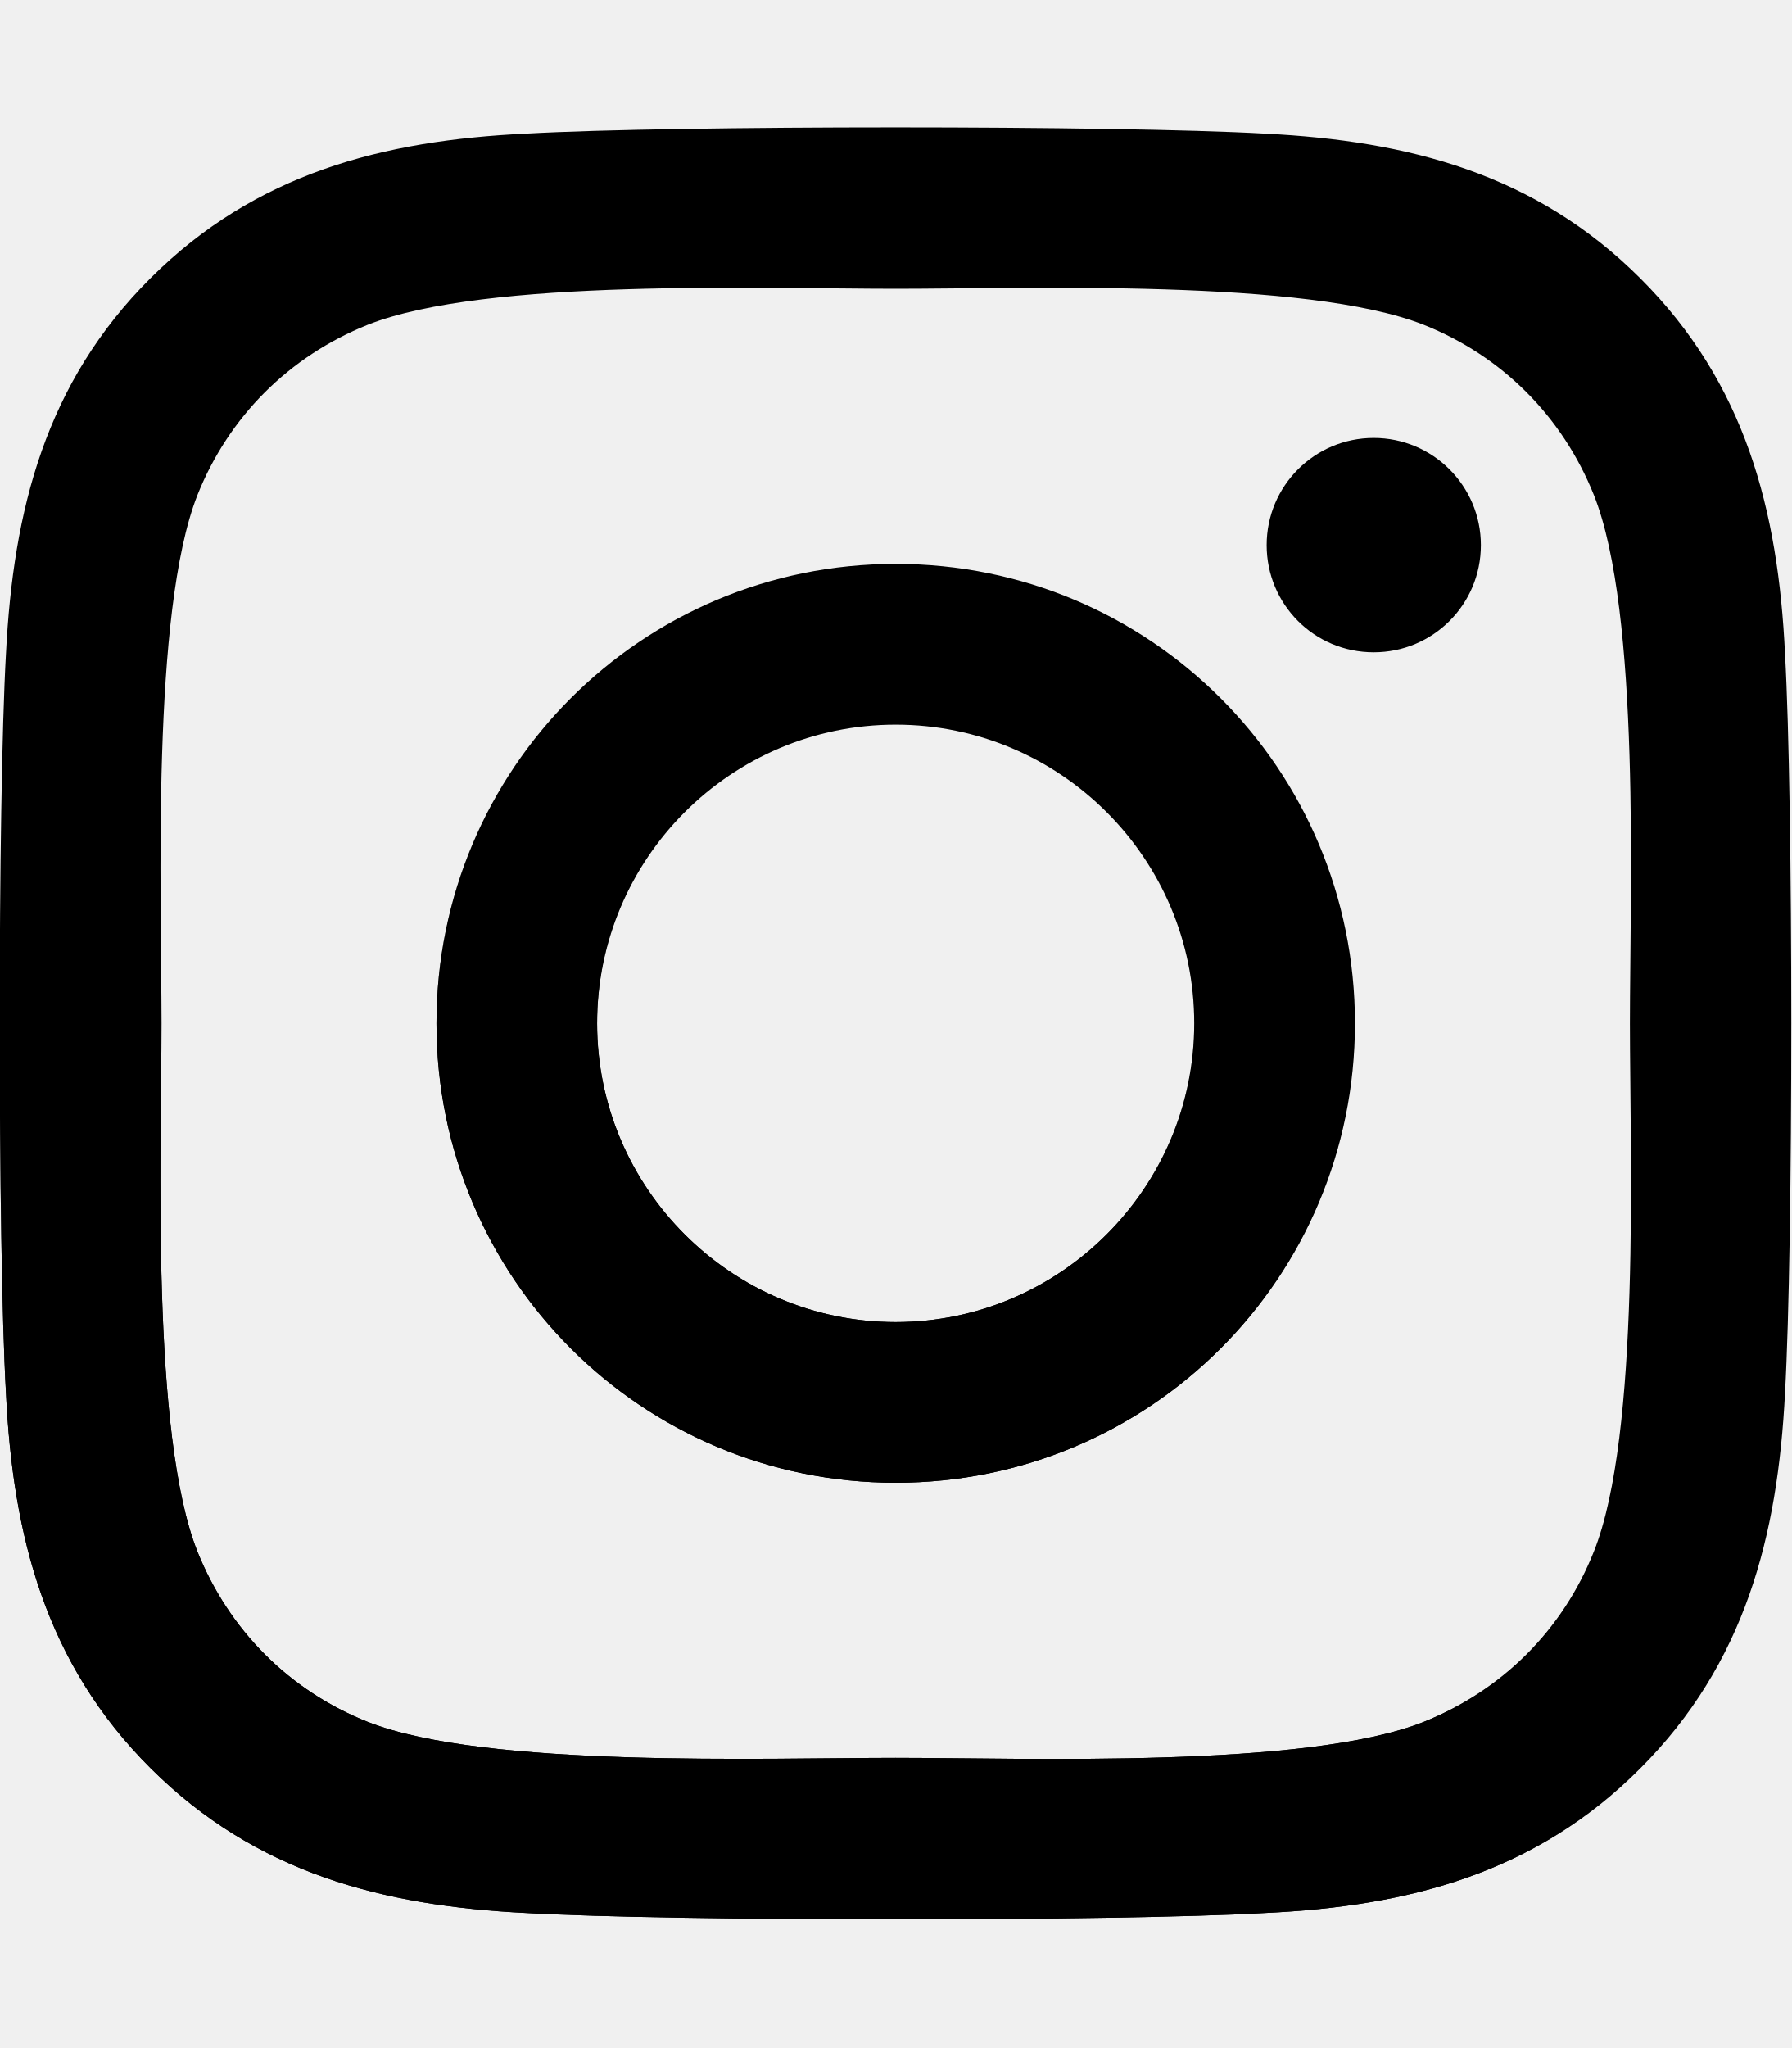
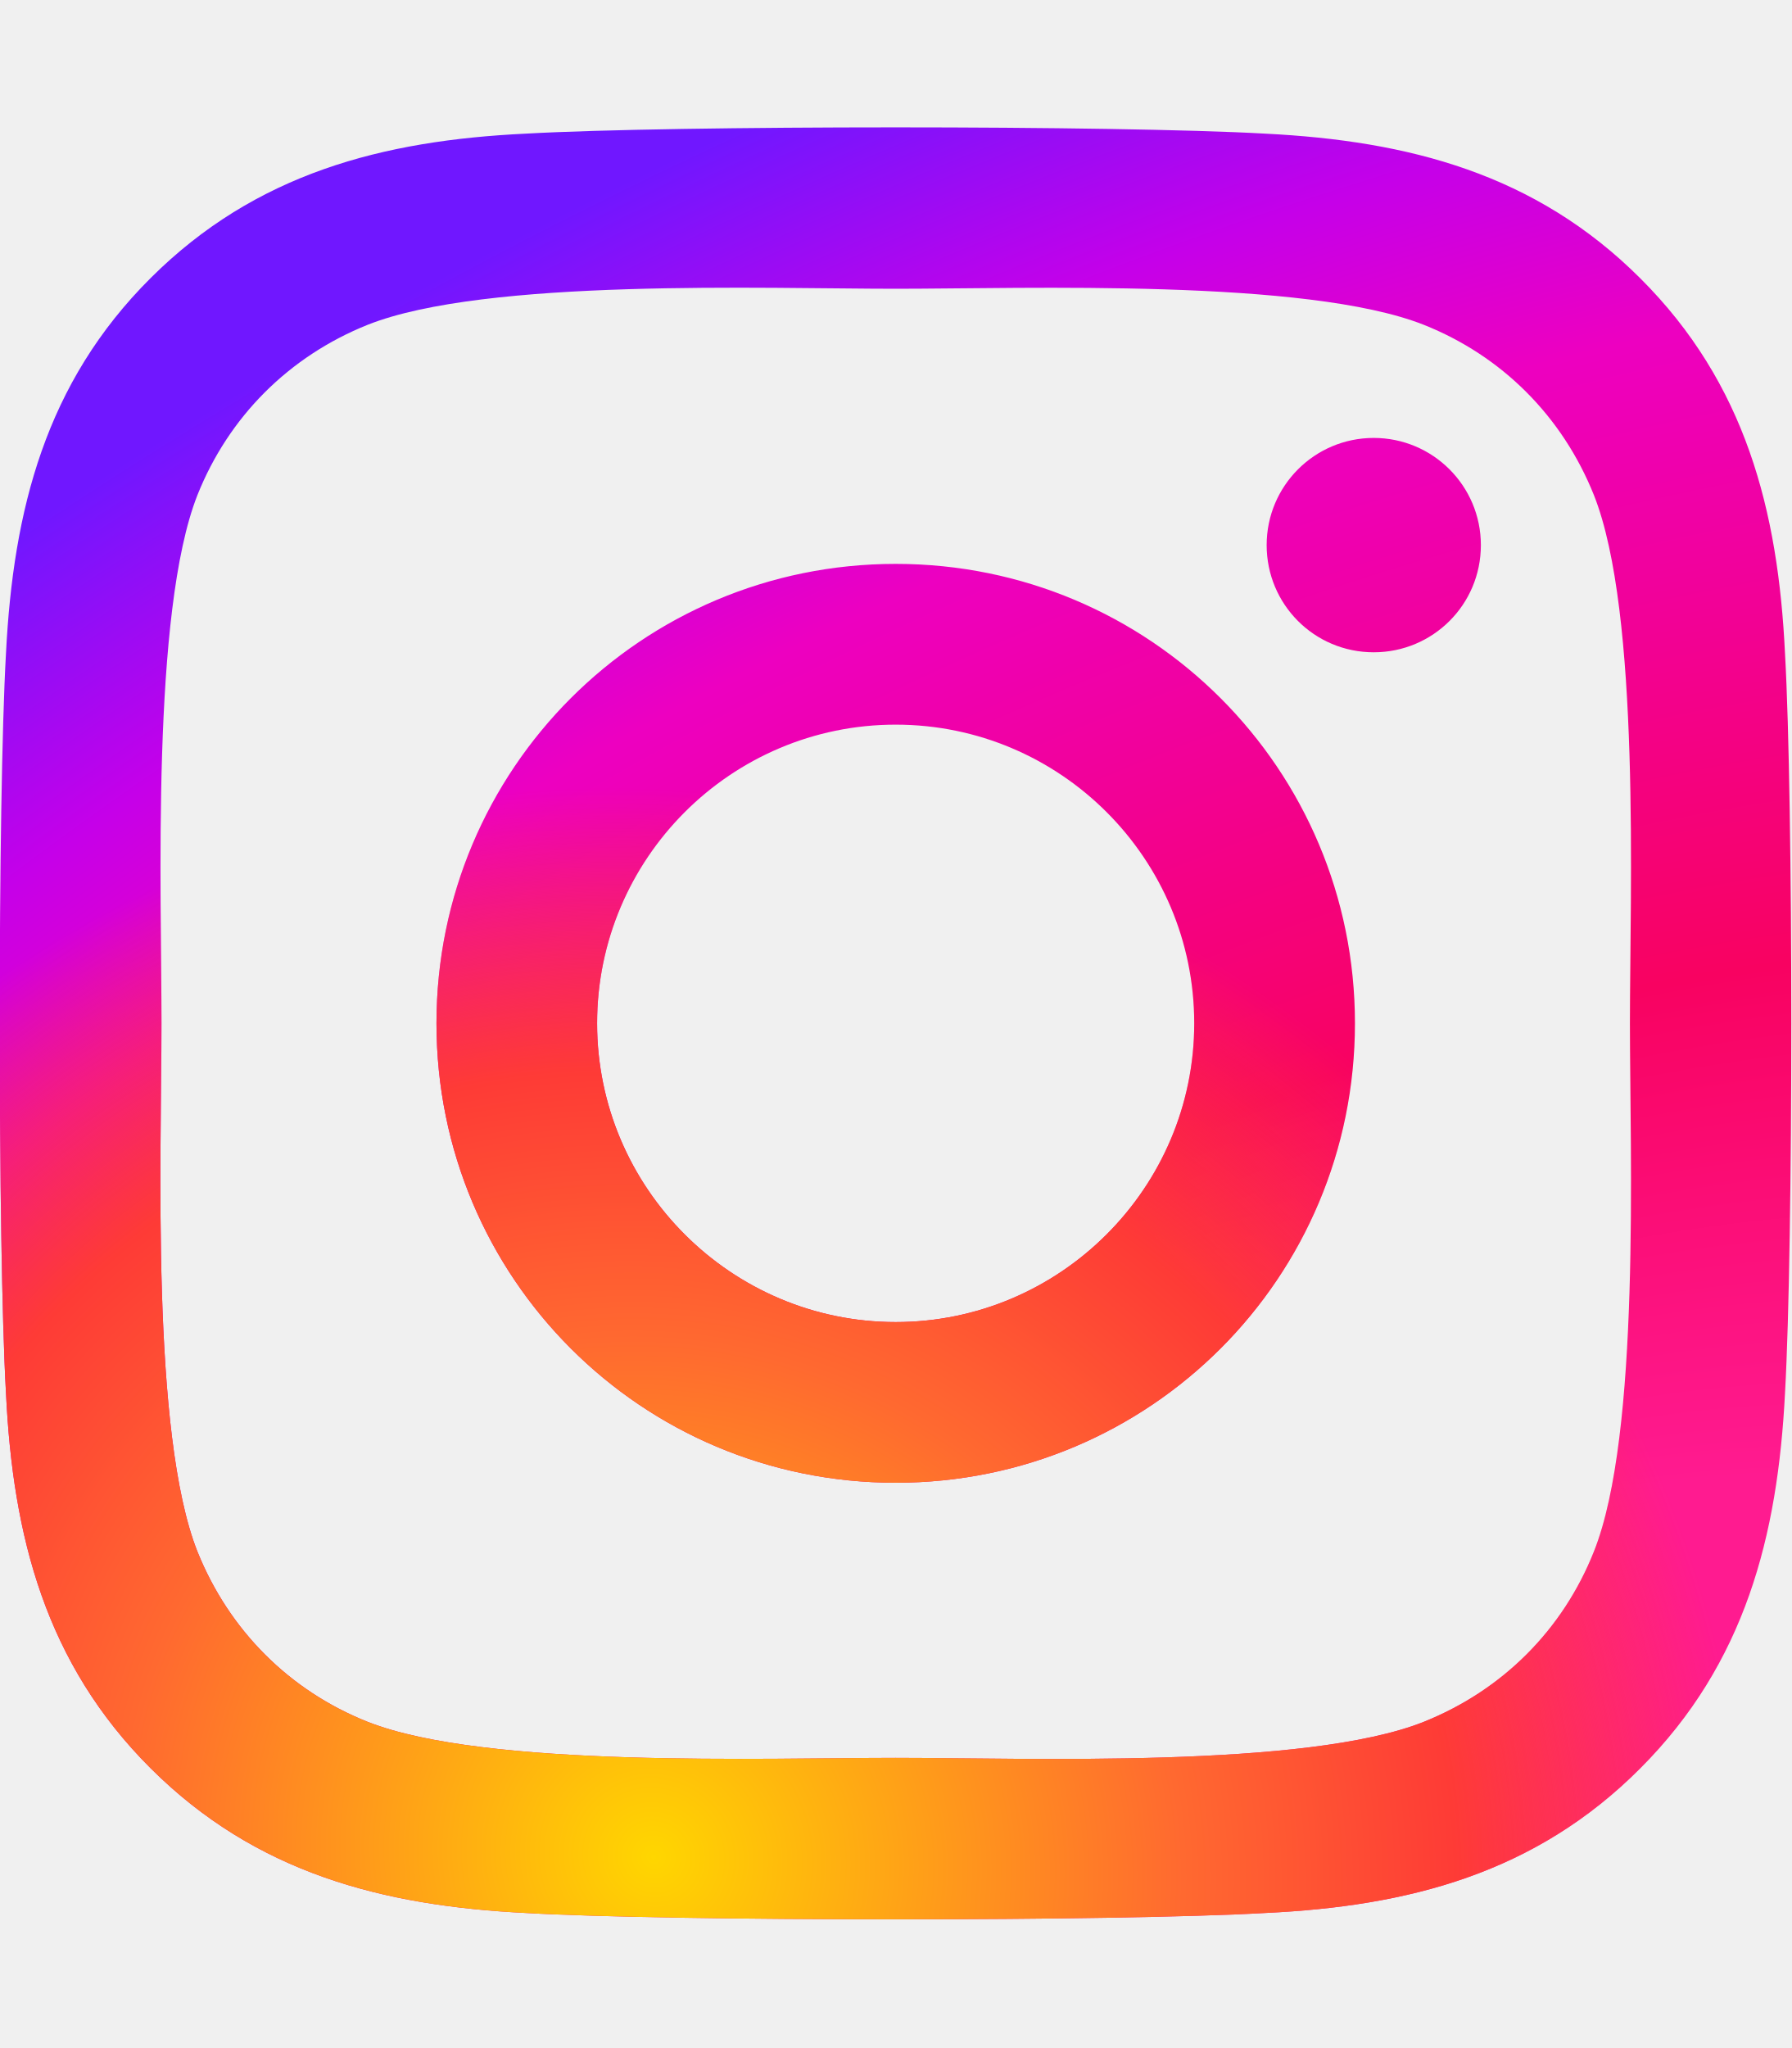
<svg xmlns="http://www.w3.org/2000/svg" width="21" height="24" viewBox="0 0 21 24" fill="none">
-   <g clipPath="url(#clip0_2097_14955)">
+   <g clip-path="url(#clip0_2097_14955)">
    <path d="M10.499 6.608C7.519 6.608 5.116 9.012 5.116 11.992C5.116 14.972 7.519 17.376 10.499 17.376C13.479 17.376 15.882 14.972 15.882 11.992C15.882 9.012 13.479 6.608 10.499 6.608ZM10.499 15.493C8.573 15.493 6.999 13.923 6.999 11.992C6.999 10.062 8.569 8.492 10.499 8.492C12.429 8.492 13.998 10.062 13.998 11.992C13.998 13.923 12.424 15.493 10.499 15.493ZM17.358 6.388C17.358 7.086 16.795 7.644 16.102 7.644C15.404 7.644 14.847 7.081 14.847 6.388C14.847 5.694 15.409 5.132 16.102 5.132C16.795 5.132 17.358 5.694 17.358 6.388ZM20.923 7.662C20.843 5.98 20.459 4.49 19.227 3.262C17.999 2.035 16.51 1.65 14.828 1.566C13.094 1.468 7.899 1.468 6.165 1.566C4.488 1.646 2.998 2.03 1.766 3.258C0.534 4.485 0.155 5.975 0.07 7.658C-0.028 9.392 -0.028 14.588 0.07 16.322C0.15 18.004 0.534 19.494 1.766 20.722C2.998 21.95 4.484 22.334 6.165 22.418C7.899 22.517 13.094 22.517 14.828 22.418C16.51 22.339 17.999 21.954 19.227 20.722C20.454 19.494 20.838 18.004 20.923 16.322C21.021 14.588 21.021 9.396 20.923 7.662ZM18.683 18.182C18.318 19.101 17.611 19.808 16.688 20.178C15.306 20.727 12.026 20.6 10.499 20.6C8.972 20.6 5.688 20.722 4.31 20.178C3.392 19.813 2.685 19.105 2.314 18.182C1.766 16.8 1.893 13.52 1.893 11.992C1.893 10.465 1.771 7.18 2.314 5.802C2.68 4.884 3.387 4.176 4.31 3.806C5.692 3.258 8.972 3.384 10.499 3.384C12.026 3.384 15.31 3.262 16.688 3.806C17.606 4.171 18.313 4.879 18.683 5.802C19.232 7.184 19.105 10.465 19.105 11.992C19.105 13.52 19.232 16.805 18.683 18.182Z" fill="url(#paint0_radial_2097_14955)" />
    <path d="M10.499 6.608C7.519 6.608 5.116 9.012 5.116 11.992C5.116 14.972 7.519 17.376 10.499 17.376C13.479 17.376 15.882 14.972 15.882 11.992C15.882 9.012 13.479 6.608 10.499 6.608ZM10.499 15.493C8.573 15.493 6.999 13.923 6.999 11.992C6.999 10.062 8.569 8.492 10.499 8.492C12.429 8.492 13.998 10.062 13.998 11.992C13.998 13.923 12.424 15.493 10.499 15.493ZM17.358 6.388C17.358 7.086 16.795 7.644 16.102 7.644C15.404 7.644 14.847 7.081 14.847 6.388C14.847 5.694 15.409 5.132 16.102 5.132C16.795 5.132 17.358 5.694 17.358 6.388ZM20.923 7.662C20.843 5.98 20.459 4.49 19.227 3.262C17.999 2.035 16.51 1.65 14.828 1.566C13.094 1.468 7.899 1.468 6.165 1.566C4.488 1.646 2.998 2.03 1.766 3.258C0.534 4.485 0.155 5.975 0.07 7.658C-0.028 9.392 -0.028 14.588 0.07 16.322C0.15 18.004 0.534 19.494 1.766 20.722C2.998 21.95 4.484 22.334 6.165 22.418C7.899 22.517 13.094 22.517 14.828 22.418C16.51 22.339 17.999 21.954 19.227 20.722C20.454 19.494 20.838 18.004 20.923 16.322C21.021 14.588 21.021 9.396 20.923 7.662ZM18.683 18.182C18.318 19.101 17.611 19.808 16.688 20.178C15.306 20.727 12.026 20.6 10.499 20.6C8.972 20.6 5.688 20.722 4.31 20.178C3.392 19.813 2.685 19.105 2.314 18.182C1.766 16.8 1.893 13.52 1.893 11.992C1.893 10.465 1.771 7.18 2.314 5.802C2.68 4.884 3.387 4.176 4.31 3.806C5.692 3.258 8.972 3.384 10.499 3.384C12.026 3.384 15.31 3.262 16.688 3.806C17.606 4.171 18.313 4.879 18.683 5.802C19.232 7.184 19.105 10.465 19.105 11.992C19.105 13.52 19.232 16.805 18.683 18.182Z" fill="url(#paint1_radial_2097_14955)" />
  </g>
  <defs>
    <radialGradient id="paint0_radial_2097_14955" cx="0" cy="0" r="1" gradientUnits="userSpaceOnUse" gradientTransform="translate(17.7416 25.3272) rotate(-115.776) scale(28.6374 42.5948)">
-       <stop offset="0.244" stopColor="#FF1B90" />
-       <stop offset="0.437" stopColor="#F80261" />
-       <stop offset="0.688" stopColor="#ED00C0" />
-       <stop offset="0.777" stopColor="#C500E9" />
-       <stop offset="0.893" stopColor="#7017FF" />
+       <stop offset="0.244" stop-color="#FF1B90" />
+       <stop offset="0.437" stop-color="#F80261" />
+       <stop offset="0.688" stop-color="#ED00C0" />
+       <stop offset="0.777" stop-color="#C500E9" />
+       <stop offset="0.893" stop-color="#7017FF" />
    </radialGradient>
    <radialGradient id="paint1_radial_2097_14955" cx="0" cy="0" r="1" gradientUnits="userSpaceOnUse" gradientTransform="translate(7.60908 21.7677) rotate(-57.4396) scale(12.4083 12.9064)">
-       <stop stopColor="#FFD600" />
-       <stop offset="0.484" stopColor="#FF6930" />
-       <stop offset="0.734" stopColor="#FE3B36" />
-       <stop offset="1" stopColor="#FE3B36" stop-opacity="0" />
+       <stop stop-color="#FFD600" />
+       <stop offset="0.484" stop-color="#FF6930" />
+       <stop offset="0.734" stop-color="#FE3B36" />
+       <stop offset="1" stop-color="#FE3B36" stop-opacity="0" />
    </radialGradient>
    <clipPath id="clip0_2097_14955">
      <rect width="21" height="24" fill="white" />
    </clipPath>
  </defs>
</svg>
